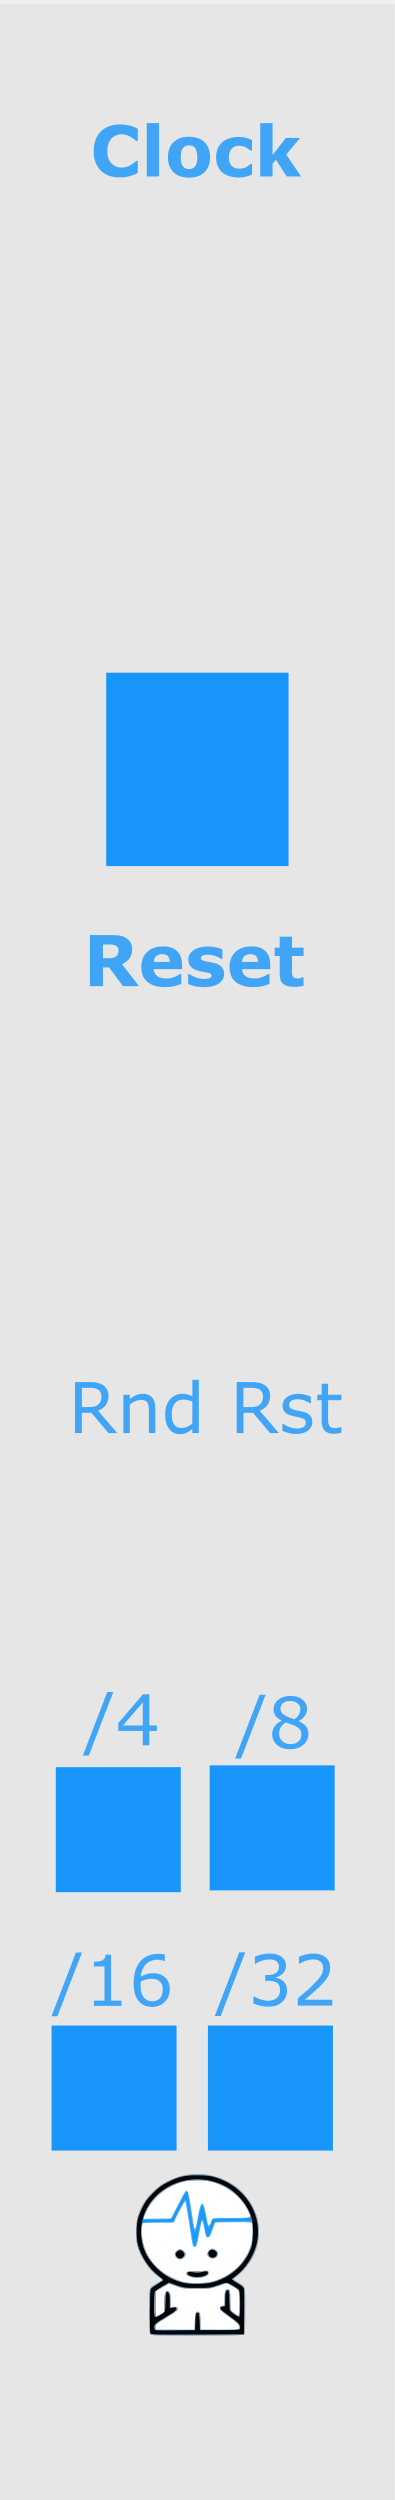
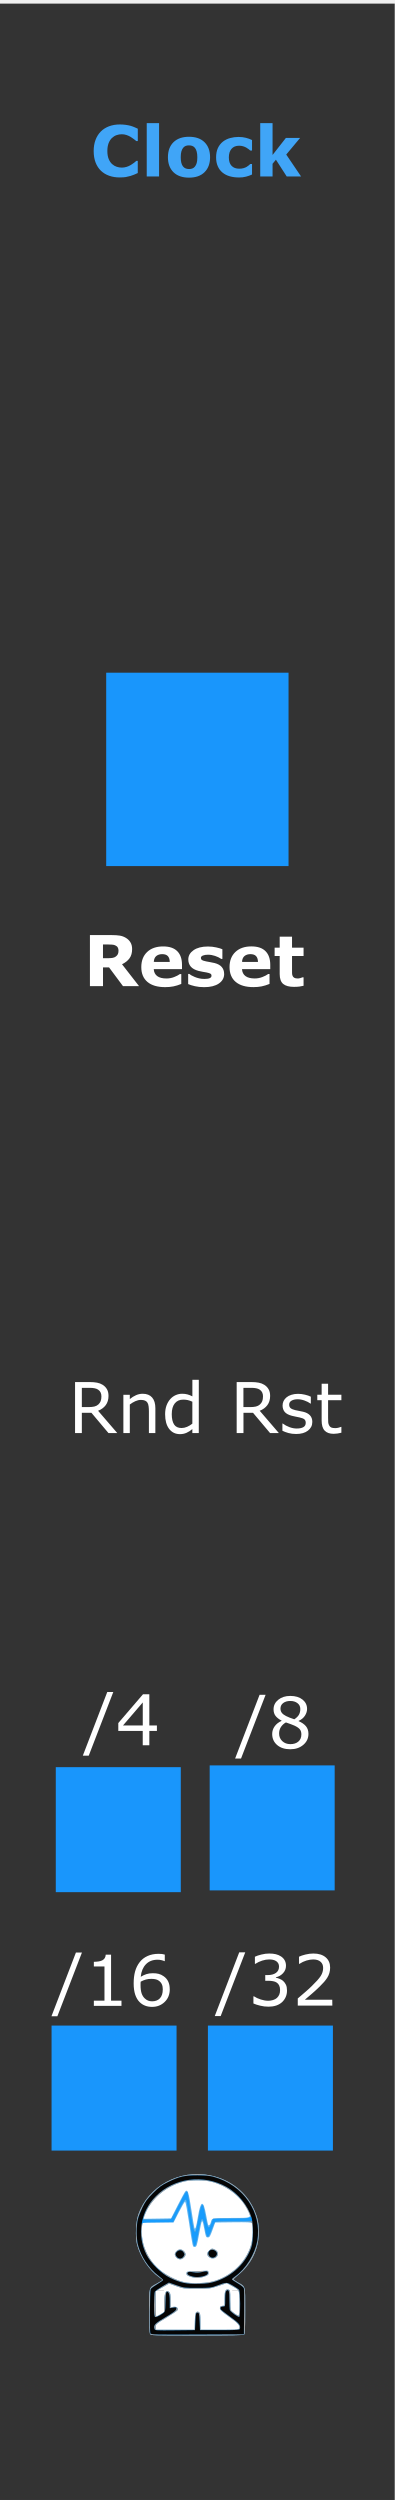
<svg xmlns="http://www.w3.org/2000/svg" width="60" height="380" viewBox="0 0 15.875 100.542" version="1.1" id="svg12553">
  <defs id="defs12547" />
  <g id="layer1" transform="translate(-26.5435,-161.3065)">
-     <path id="path33453" d="m 26.543,161.452 h 15.875 v 100.396 H 26.543 Z m 0,0" style="fill:#e6e6e6;fill-opacity:1;fill-rule:nonzero;stroke:none;stroke-width:0.118" />
+     <path id="path33453" d="m 26.543,161.452 h 15.875 v 100.396 H 26.543 Z m 0,0" style="fill:#333333;fill-opacity:1;fill-rule:nonzero;stroke:none;stroke-width:0.118" />
    <rect y="242.804" x="28.652" height="4.957" width="4.957" id="rect909-9" style="fill:#1996fc;fill-opacity:1;stroke:#1996fc;stroke-width:0.07;stroke-miterlimit:4;stroke-dasharray:none;stroke-opacity:1" />
    <rect y="232.411" x="28.822" height="4.957" width="4.957" id="rect909-9-0" style="fill:#1996fc;fill-opacity:1;stroke:#1996fc;stroke-width:0.07;stroke-miterlimit:4;stroke-dasharray:none;stroke-opacity:1" />
    <rect y="232.34" x="35.011" height="4.957" width="4.957" id="rect909-9-0-3" style="fill:#1996fc;fill-opacity:1;stroke:#1996fc;stroke-width:0.07;stroke-miterlimit:4;stroke-dasharray:none;stroke-opacity:1" />
    <rect y="242.804" x="34.94" height="4.957" width="4.957" id="rect909-9-7" style="fill:#1996fc;fill-opacity:1;stroke:#1996fc;stroke-width:0.07;stroke-miterlimit:4;stroke-dasharray:none;stroke-opacity:1" />
    <rect y="188.413" x="30.867" height="7.672" width="7.228" id="rect909" style="fill:#1996fc;fill-opacity:1;stroke:#1996fc;stroke-width:0.105;stroke-miterlimit:4;stroke-dasharray:none;stroke-opacity:1" />
    <g transform="matrix(0.3775778,0,0,0.3775778,21.98829,156.3656)" id="layer1-8">
      <rect y="256.127" x="29.52" height="1.654" width="7.276" id="rect823" style="fill:#ffffff;fill-opacity:1;stroke:none;stroke-width:0.711;stroke-miterlimit:4;stroke-dasharray:none;stroke-opacity:1" />
      <rect y="256.573" x="28.644" height="0.512" width="9.08" id="rect821" style="fill:#ffffff;fill-opacity:1;stroke:none;stroke-width:0.177;stroke-miterlimit:4;stroke-dasharray:none;stroke-opacity:1" />
      <ellipse ry="5.87" rx="6.197" cy="250.787" cx="33.068" id="path817" style="fill:#ffffff;fill-opacity:1;stroke:none;stroke-width:0.295;stroke-miterlimit:4;stroke-dasharray:none;stroke-opacity:1" />
      <rect y="257.086" x="28.265" height="4.303" width="9.542" id="rect819" style="fill:#ffffff;fill-opacity:1;stroke:none;stroke-width:0.237;stroke-miterlimit:4;stroke-dasharray:none;stroke-opacity:1" />
      <path style="fill:#54b6fc;stroke-width:0.434" d="m 28.04,261.678 c -0.056,-0.105 -0.091,-1.053 -0.091,-2.469 0,-2.628 -0.065,-2.41 0.869,-2.923 0.298,-0.164 0.542,-0.323 0.542,-0.354 0,-0.031 -0.162,-0.168 -0.361,-0.306 -1.028,-0.712 -2.014,-2.178 -2.339,-3.476 -0.201,-0.804 -0.134,-2.391 0.135,-3.177 1.033,-3.025 4.386,-4.855 7.662,-4.182 2.136,0.439 3.833,1.772 4.691,3.685 0.362,0.807 0.484,1.414 0.482,2.393 -0.004,1.763 -0.804,3.401 -2.222,4.55 -0.255,0.206 -0.463,0.406 -0.463,0.444 0,0.038 0.189,0.176 0.419,0.308 0.881,0.502 0.816,0.261 0.816,3.029 0,1.777 -0.029,2.465 -0.106,2.542 -0.08,0.08 -1.316,0.106 -5.024,0.106 -4.772,0 -4.921,-0.006 -5.009,-0.171 z m 4.778,-1.341 c 0.02,-0.721 0.054,-0.913 0.172,-0.987 0.106,-0.067 0.185,-0.06 0.287,0.024 0.11,0.091 0.14,0.3 0.14,0.987 v 0.871 h 2.031 c 1.726,0 2.039,-0.019 2.082,-0.132 0.119,-0.309 -0.084,-0.549 -1.049,-1.236 -0.807,-0.575 -0.992,-0.748 -0.992,-0.926 0,-0.173 0.051,-0.224 0.243,-0.246 l 0.243,-0.028 v -0.727 c 0,-0.823 0.113,-1.085 0.426,-0.986 0.182,0.058 0.192,0.111 0.193,1.091 6.9e-4,0.567 0.031,1.072 0.066,1.123 0.107,0.154 0.691,0.569 0.801,0.569 0.073,0 0.102,-0.378 0.102,-1.309 0,-1.485 0.045,-1.383 -0.823,-1.868 l -0.514,-0.287 -0.896,0.299 c -0.87,0.29 -0.938,0.299 -2.308,0.299 -1.356,-2.1e-4 -1.442,-0.011 -2.178,-0.274 l -0.766,-0.274 -0.711,0.401 -0.711,0.401 v 1.351 c 0,0.743 0.023,1.351 0.05,1.351 0.028,0 0.226,-0.103 0.441,-0.229 l 0.391,-0.229 0.001,-0.896 c 0.002,-1.148 0.206,-1.601 0.562,-1.246 0.109,0.108 0.143,0.319 0.143,0.88 v 0.738 l 0.291,-0.047 c 0.315,-0.051 0.543,0.116 0.459,0.335 -0.026,0.068 -0.562,0.432 -1.192,0.81 -1.114,0.668 -1.145,0.695 -1.145,0.991 v 0.304 h 2.069 2.069 z m 2.265,-4.357 c 1.82,-0.609 3.301,-2.14 3.754,-3.881 0.142,-0.544 0.182,-2.033 0.061,-2.224 -0.055,-0.086 -0.514,-0.106 -1.993,-0.088 l -1.922,0.024 -0.286,0.794 c -0.25,0.695 -0.312,0.794 -0.495,0.794 -0.194,0 -0.22,-0.059 -0.362,-0.827 -0.233,-1.261 -0.264,-1.241 -0.55,0.35 -0.251,1.396 -0.283,1.491 -0.499,1.491 -0.209,0 -0.198,0.045 -0.591,-2.595 -0.18,-1.209 -0.367,-2.211 -0.415,-2.227 -0.049,-0.016 -0.346,0.477 -0.661,1.095 l -0.573,1.124 -1.65,0.024 -1.65,0.024 -0.06,0.318 c -0.101,0.538 0.021,1.633 0.256,2.31 0.481,1.383 1.462,2.473 2.839,3.154 1.07,0.529 1.688,0.657 2.999,0.618 0.871,-0.027 1.19,-0.075 1.799,-0.279 z m -2.582,-0.346 c -0.501,-0.142 -0.612,-0.231 -0.569,-0.456 0.028,-0.144 0.13,-0.166 0.868,-0.179 0.46,-0.008 0.975,-0.028 1.145,-0.044 0.276,-0.024 0.311,-0.006 0.335,0.202 0.023,0.197 -0.025,0.252 -0.329,0.374 -0.523,0.209 -0.966,0.241 -1.451,0.103 z m -1.642,-2.075 c -0.097,-0.097 -0.176,-0.256 -0.176,-0.353 0,-0.245 0.308,-0.529 0.573,-0.529 0.265,0 0.573,0.285 0.573,0.529 0,0.245 -0.308,0.529 -0.573,0.529 -0.121,0 -0.3,-0.079 -0.397,-0.176 z m 3.44,-0.088 c -0.233,-0.233 -0.223,-0.403 0.04,-0.665 0.244,-0.243 0.33,-0.26 0.605,-0.115 0.242,0.127 0.322,0.246 0.324,0.48 0.003,0.434 -0.637,0.632 -0.969,0.3 z m -1.151,-4.277 c 0.297,-1.786 0.576,-1.832 0.875,-0.145 0.098,0.551 0.197,1.021 0.221,1.045 0.083,0.083 0.212,-0.061 0.273,-0.303 0.117,-0.466 0.107,-0.464 2.177,-0.464 2.189,0 2.147,0.016 1.846,-0.665 -0.655,-1.482 -2.161,-2.712 -3.888,-3.177 -0.774,-0.209 -2.315,-0.214 -3.087,-0.011 -1.863,0.489 -3.434,1.84 -4.062,3.493 l -0.172,0.453 1.478,-0.024 1.478,-0.024 0.706,-1.385 c 0.388,-0.762 0.755,-1.435 0.816,-1.496 0.245,-0.245 0.364,0.125 0.643,1.997 0.152,1.018 0.297,1.885 0.322,1.926 0.103,0.166 0.193,-0.126 0.374,-1.219 z" id="path4012-0" />
      <path style="fill:#a0a0a0;stroke-width:0.434" d="m 28.04,261.678 c -0.056,-0.105 -0.091,-1.053 -0.091,-2.469 0,-2.628 -0.065,-2.41 0.869,-2.923 0.298,-0.164 0.542,-0.323 0.542,-0.354 0,-0.031 -0.162,-0.168 -0.361,-0.306 -1.028,-0.712 -2.014,-2.178 -2.339,-3.476 -0.201,-0.804 -0.134,-2.391 0.135,-3.177 1.033,-3.025 4.386,-4.855 7.662,-4.182 2.136,0.439 3.833,1.772 4.691,3.685 0.362,0.807 0.484,1.414 0.482,2.393 -0.004,1.763 -0.804,3.401 -2.222,4.55 -0.255,0.206 -0.463,0.406 -0.463,0.444 0,0.038 0.189,0.176 0.419,0.308 0.881,0.502 0.816,0.261 0.816,3.029 0,1.777 -0.029,2.465 -0.106,2.542 -0.08,0.08 -1.316,0.106 -5.024,0.106 -4.772,0 -4.921,-0.006 -5.009,-0.171 z m 4.778,-1.341 c 0.02,-0.721 0.054,-0.913 0.172,-0.987 0.106,-0.067 0.185,-0.06 0.287,0.024 0.11,0.091 0.14,0.3 0.14,0.987 v 0.871 h 2.031 c 1.726,0 2.039,-0.019 2.082,-0.132 0.119,-0.309 -0.084,-0.549 -1.049,-1.236 -0.807,-0.575 -0.992,-0.748 -0.992,-0.926 0,-0.173 0.051,-0.224 0.243,-0.246 l 0.243,-0.028 v -0.727 c 0,-0.823 0.113,-1.085 0.426,-0.986 0.182,0.058 0.192,0.111 0.193,1.091 6.9e-4,0.567 0.031,1.072 0.066,1.123 0.107,0.154 0.691,0.569 0.801,0.569 0.073,0 0.102,-0.378 0.102,-1.309 0,-1.485 0.045,-1.383 -0.823,-1.868 l -0.514,-0.287 -0.896,0.299 c -0.87,0.29 -0.938,0.299 -2.308,0.299 -1.356,-2.1e-4 -1.442,-0.011 -2.178,-0.274 l -0.766,-0.274 -0.711,0.401 -0.711,0.401 v 1.351 c 0,0.743 0.023,1.351 0.05,1.351 0.028,0 0.226,-0.103 0.441,-0.229 l 0.391,-0.229 0.001,-0.896 c 0.002,-1.148 0.206,-1.601 0.562,-1.246 0.109,0.108 0.143,0.319 0.143,0.88 v 0.738 l 0.291,-0.047 c 0.315,-0.051 0.543,0.116 0.459,0.335 -0.026,0.068 -0.562,0.432 -1.192,0.81 -1.114,0.668 -1.145,0.695 -1.145,0.991 v 0.304 h 2.069 2.069 z m 2.265,-4.357 c 1.404,-0.47 2.641,-1.501 3.294,-2.744 0.429,-0.817 0.595,-1.49 0.594,-2.407 -0.002,-1.268 0.206,-1.15 -2.032,-1.15 -1.443,0 -1.943,0.028 -1.996,0.11 -0.039,0.061 -0.191,0.427 -0.338,0.815 -0.382,1.01 -0.497,0.979 -0.708,-0.195 -0.249,-1.385 -0.37,-1.312 -0.675,0.409 -0.236,1.333 -0.338,1.629 -0.503,1.458 -0.044,-0.046 -0.224,-1.076 -0.399,-2.289 -0.378,-2.616 -0.375,-2.602 -0.516,-2.602 -0.061,0 -0.377,0.536 -0.703,1.191 l -0.593,1.191 h -1.627 -1.627 l -0.061,0.409 c -0.234,1.56 0.483,3.428 1.762,4.586 0.633,0.573 1.869,1.215 2.698,1.401 0.934,0.209 2.512,0.125 3.431,-0.182 z m -2.582,-0.346 c -0.501,-0.142 -0.612,-0.231 -0.569,-0.456 0.028,-0.144 0.13,-0.166 0.868,-0.179 0.46,-0.008 0.975,-0.028 1.145,-0.044 0.276,-0.024 0.311,-0.006 0.335,0.202 0.023,0.197 -0.025,0.252 -0.329,0.374 -0.523,0.209 -0.966,0.241 -1.451,0.103 z m -1.642,-2.075 c -0.097,-0.097 -0.176,-0.256 -0.176,-0.353 0,-0.245 0.308,-0.529 0.573,-0.529 0.265,0 0.573,0.285 0.573,0.529 0,0.245 -0.308,0.529 -0.573,0.529 -0.121,0 -0.3,-0.079 -0.397,-0.176 z m 3.44,-0.088 c -0.233,-0.233 -0.223,-0.403 0.04,-0.665 0.244,-0.243 0.33,-0.26 0.605,-0.115 0.242,0.127 0.322,0.246 0.324,0.48 0.003,0.434 -0.637,0.632 -0.969,0.3 z m -1.098,-4.102 c 0.212,-1.21 0.334,-1.553 0.495,-1.384 0.033,0.034 0.152,0.578 0.265,1.209 0.233,1.298 0.344,1.421 0.618,0.684 l 0.173,-0.463 h 1.973 c 1.085,0 1.992,-0.032 2.016,-0.07 0.08,-0.13 -0.357,-1.059 -0.774,-1.642 -0.728,-1.02 -1.982,-1.859 -3.316,-2.219 -0.774,-0.209 -2.315,-0.214 -3.087,-0.011 -1.085,0.285 -1.999,0.809 -2.786,1.596 -0.677,0.678 -1.199,1.509 -1.403,2.235 l -0.056,0.199 1.439,-9.8e-4 c 0.791,-6.2e-4 1.484,-0.031 1.539,-0.066 0.055,-0.035 0.422,-0.71 0.816,-1.498 0.672,-1.345 0.811,-1.547 0.929,-1.356 0.026,0.043 0.17,0.925 0.319,1.962 0.278,1.931 0.382,2.372 0.527,2.228 0.045,-0.045 0.185,-0.675 0.312,-1.402 z" id="path4010-4" />
      <path style="fill:#179cfd;stroke-width:0.434" d="m 28.084,261.621 c -0.093,-0.243 -0.061,-4.534 0.036,-4.715 0.049,-0.092 0.367,-0.329 0.706,-0.527 0.339,-0.198 0.616,-0.396 0.616,-0.441 0,-0.045 -0.225,-0.251 -0.501,-0.459 -1.007,-0.76 -1.863,-2.054 -2.183,-3.301 -0.176,-0.689 -0.179,-2.04 -0.005,-2.725 0.073,-0.289 0.298,-0.863 0.5,-1.275 0.293,-0.599 0.519,-0.902 1.124,-1.507 0.628,-0.628 0.899,-0.827 1.594,-1.168 1.207,-0.593 1.759,-0.719 3.131,-0.714 0.807,0.002 1.312,0.05 1.705,0.157 3.201,0.88 5.195,3.814 4.654,6.848 -0.248,1.393 -1.242,2.983 -2.337,3.742 -0.199,0.138 -0.361,0.283 -0.361,0.323 0,0.04 0.277,0.234 0.617,0.432 0.393,0.23 0.634,0.431 0.664,0.555 0.026,0.107 0.036,1.247 0.023,2.532 l -0.025,2.337 -4.951,0.022 c -4.458,0.021 -4.956,0.008 -5.005,-0.117 z m 4.797,-1.272 c 0.041,-0.853 0.058,-0.926 0.22,-0.926 0.162,0 0.18,0.073 0.22,0.926 l 0.044,0.926 h 2.115 c 1.979,0 2.117,-0.011 2.146,-0.161 0.074,-0.385 -0.088,-0.582 -1.039,-1.263 -0.532,-0.381 -0.989,-0.746 -1.015,-0.811 -0.071,-0.177 0.026,-0.279 0.267,-0.279 0.212,0 0.215,-0.011 0.215,-0.783 0,-0.578 0.034,-0.811 0.128,-0.89 0.248,-0.205 0.313,-0.006 0.313,0.965 0,0.527 0.024,1.02 0.053,1.096 0.076,0.197 0.896,0.781 1.003,0.715 0.137,-0.085 0.118,-2.71 -0.02,-2.883 -0.061,-0.076 -0.366,-0.285 -0.679,-0.465 -0.638,-0.367 -0.665,-0.367 -1.68,0.011 -0.62,0.23 -0.749,0.246 -2.073,0.248 -1.368,0.002 -1.436,-0.006 -2.23,-0.283 l -0.819,-0.286 -0.707,0.411 c -0.389,0.226 -0.745,0.481 -0.791,0.567 -0.046,0.086 -0.083,0.715 -0.083,1.399 0,0.998 0.025,1.253 0.126,1.292 0.157,0.06 0.906,-0.369 1.022,-0.587 0.047,-0.088 0.086,-0.578 0.086,-1.088 0,-0.958 0.09,-1.207 0.322,-0.89 0.077,0.105 0.119,0.42 0.119,0.896 v 0.734 l 0.361,-0.058 c 0.341,-0.055 0.359,-0.047 0.331,0.15 -0.023,0.161 -0.281,0.355 -1.149,0.866 -1.146,0.674 -1.302,0.842 -1.171,1.254 0.052,0.163 0.145,0.169 2.186,0.147 l 2.132,-0.024 z m 2.161,-4.262 c 1.77,-0.58 3.168,-1.903 3.761,-3.559 0.192,-0.537 0.328,-2.182 0.217,-2.624 l -0.057,-0.226 h -1.977 c -1.485,0 -1.995,0.027 -2.049,0.11 -0.039,0.06 -0.191,0.427 -0.338,0.815 -0.382,1.01 -0.497,0.979 -0.708,-0.195 -0.249,-1.385 -0.37,-1.312 -0.675,0.409 -0.236,1.333 -0.338,1.629 -0.503,1.458 -0.044,-0.046 -0.224,-1.076 -0.399,-2.289 -0.378,-2.616 -0.375,-2.602 -0.516,-2.602 -0.061,0 -0.377,0.536 -0.703,1.191 l -0.593,1.191 h -1.629 c -1.902,0 -1.811,-0.05 -1.811,0.994 0,0.804 0.255,1.837 0.633,2.561 0.424,0.814 1.61,1.96 2.461,2.378 1.097,0.54 1.794,0.687 3.08,0.65 0.893,-0.024 1.237,-0.075 1.808,-0.262 z m -2.425,-0.514 c -0.479,-0.107 -0.704,-0.288 -0.55,-0.441 0.076,-0.077 0.232,-0.081 0.586,-0.016 0.357,0.065 0.6,0.057 0.936,-0.029 0.482,-0.123 0.615,-0.099 0.615,0.114 0,0.289 -0.958,0.514 -1.587,0.373 z m -1.706,-2.087 c -0.19,-0.21 -0.185,-0.394 0.015,-0.575 0.233,-0.211 0.518,-0.18 0.685,0.074 0.134,0.204 0.134,0.237 0,0.441 -0.172,0.262 -0.492,0.289 -0.7,0.059 z m 3.422,-0.141 c -0.271,-0.414 0.199,-0.82 0.626,-0.54 0.247,0.162 0.279,0.415 0.078,0.616 -0.208,0.208 -0.541,0.172 -0.703,-0.076 z m -1.138,-3.976 c 0.212,-1.21 0.334,-1.553 0.495,-1.384 0.033,0.034 0.152,0.578 0.265,1.209 0.233,1.298 0.344,1.421 0.618,0.685 l 0.172,-0.461 2.001,-0.024 c 2.353,-0.028 2.281,0.016 1.724,-1.058 -0.43,-0.828 -1.435,-1.853 -2.28,-2.322 -3.036,-1.688 -6.967,-0.617 -8.491,2.311 -0.206,0.395 -0.374,0.822 -0.374,0.948 v 0.229 l 1.433,-9.7e-4 c 0.788,-6e-4 1.478,-0.031 1.533,-0.066 0.055,-0.035 0.422,-0.71 0.816,-1.498 0.672,-1.344 0.811,-1.547 0.929,-1.356 0.026,0.043 0.17,0.925 0.319,1.962 0.278,1.931 0.382,2.372 0.527,2.228 0.045,-0.045 0.185,-0.675 0.312,-1.402 z" id="path4008-5" />
      <path style="fill:#050505;fill-opacity:1;stroke-width:0.434" d="m 28.084,261.621 c -0.093,-0.243 -0.061,-4.534 0.036,-4.715 0.049,-0.092 0.367,-0.329 0.706,-0.527 0.339,-0.198 0.616,-0.396 0.616,-0.441 0,-0.045 -0.225,-0.251 -0.501,-0.459 -1.007,-0.76 -1.863,-2.054 -2.183,-3.301 -0.176,-0.689 -0.179,-2.04 -0.005,-2.725 0.073,-0.289 0.298,-0.863 0.5,-1.275 0.293,-0.599 0.519,-0.902 1.124,-1.507 0.628,-0.628 0.899,-0.827 1.594,-1.168 1.207,-0.593 1.759,-0.719 3.131,-0.714 0.807,0.002 1.312,0.05 1.705,0.157 3.201,0.88 5.195,3.814 4.654,6.848 -0.248,1.393 -1.242,2.983 -2.337,3.742 -0.199,0.138 -0.361,0.283 -0.361,0.323 0,0.04 0.277,0.234 0.617,0.432 0.393,0.23 0.634,0.431 0.664,0.555 0.026,0.107 0.036,1.247 0.023,2.532 l -0.025,2.337 -4.951,0.022 c -4.458,0.021 -4.956,0.008 -5.005,-0.117 z m 4.797,-1.272 c 0.041,-0.853 0.058,-0.926 0.22,-0.926 0.162,0 0.18,0.073 0.22,0.926 l 0.044,0.926 h 2.115 c 1.979,0 2.117,-0.011 2.146,-0.161 0.074,-0.385 -0.088,-0.582 -1.039,-1.263 -0.532,-0.381 -0.989,-0.746 -1.015,-0.811 -0.071,-0.177 0.026,-0.279 0.267,-0.279 0.212,0 0.215,-0.011 0.215,-0.783 0,-0.578 0.034,-0.811 0.128,-0.89 0.248,-0.205 0.313,-0.006 0.313,0.965 0,0.527 0.024,1.02 0.053,1.096 0.076,0.197 0.896,0.781 1.003,0.715 0.137,-0.085 0.118,-2.71 -0.02,-2.883 -0.061,-0.076 -0.366,-0.285 -0.679,-0.465 -0.638,-0.367 -0.665,-0.367 -1.68,0.011 -0.62,0.23 -0.749,0.246 -2.073,0.248 -1.368,0.002 -1.436,-0.006 -2.23,-0.283 l -0.819,-0.286 -0.707,0.411 c -0.389,0.226 -0.745,0.481 -0.791,0.567 -0.046,0.086 -0.083,0.715 -0.083,1.399 0,0.998 0.025,1.253 0.126,1.292 0.157,0.06 0.906,-0.369 1.022,-0.587 0.047,-0.088 0.086,-0.578 0.086,-1.088 0,-0.958 0.09,-1.207 0.322,-0.89 0.077,0.105 0.119,0.42 0.119,0.896 v 0.734 l 0.361,-0.058 c 0.341,-0.055 0.359,-0.047 0.331,0.15 -0.023,0.161 -0.281,0.355 -1.149,0.866 -1.146,0.674 -1.302,0.842 -1.171,1.254 0.052,0.163 0.145,0.169 2.186,0.147 l 2.132,-0.024 z m 2.161,-4.262 c 1.798,-0.589 3.232,-1.974 3.805,-3.675 0.213,-0.633 0.222,-2.367 0.016,-3.1 -0.357,-1.268 -1.453,-2.621 -2.673,-3.299 -2.478,-1.377 -5.597,-0.959 -7.542,1.011 -1.634,1.655 -2.028,4.114 -0.994,6.203 0.444,0.898 1.577,2.017 2.501,2.471 1.097,0.54 1.794,0.687 3.08,0.65 0.893,-0.024 1.237,-0.076 1.808,-0.262 z m -2.425,-0.514 c -0.479,-0.107 -0.704,-0.288 -0.55,-0.441 0.076,-0.077 0.232,-0.081 0.586,-0.016 0.357,0.065 0.6,0.057 0.936,-0.029 0.482,-0.123 0.615,-0.099 0.615,0.114 0,0.289 -0.958,0.514 -1.587,0.373 z m -1.706,-2.087 c -0.19,-0.21 -0.185,-0.394 0.015,-0.575 0.233,-0.211 0.518,-0.18 0.685,0.074 0.134,0.204 0.134,0.237 0,0.441 -0.172,0.262 -0.492,0.289 -0.7,0.059 z m 3.422,-0.141 c -0.271,-0.414 0.199,-0.82 0.626,-0.54 0.247,0.162 0.279,0.415 0.078,0.616 -0.208,0.208 -0.541,0.172 -0.703,-0.076 z" id="path4006-7" />
    </g>
    <path style="font-weight:bold;font-size:2.822px;-inkscape-font-specification:'sans-serif Bold';fill:#40a5f7;stroke-width:0.265" d="m 31.358,168.443 q -0.229,0 -0.423,-0.068 -0.193,-0.068 -0.332,-0.201 -0.139,-0.134 -0.216,-0.333 -0.076,-0.2 -0.076,-0.462 0,-0.244 0.073,-0.442 0.073,-0.198 0.212,-0.34 0.134,-0.136 0.331,-0.211 0.198,-0.074 0.433,-0.074 0.13,0 0.233,0.015 0.105,0.014 0.193,0.037 0.092,0.026 0.167,0.059 0.076,0.032 0.132,0.059 v 0.497 h -0.061 q -0.039,-0.033 -0.098,-0.079 -0.058,-0.045 -0.132,-0.09 -0.076,-0.044 -0.164,-0.074 -0.088,-0.03 -0.189,-0.03 -0.112,0 -0.212,0.036 -0.101,0.035 -0.186,0.116 -0.081,0.079 -0.132,0.208 -0.05,0.13 -0.05,0.314 0,0.193 0.054,0.322 0.055,0.13 0.138,0.204 0.084,0.076 0.187,0.109 0.103,0.032 0.204,0.032 0.096,0 0.19,-0.029 0.095,-0.029 0.175,-0.079 0.068,-0.04 0.125,-0.085 0.058,-0.045 0.095,-0.079 h 0.055 v 0.491 q -0.077,0.035 -0.147,0.065 -0.07,0.03 -0.147,0.052 -0.101,0.029 -0.189,0.044 -0.088,0.015 -0.243,0.015 z m 1.583,-0.04 h -0.496 v -2.144 h 0.496 z m 2.051,-0.773 q 0,0.382 -0.223,0.602 -0.222,0.219 -0.624,0.219 -0.402,0 -0.626,-0.219 -0.222,-0.22 -0.222,-0.602 0,-0.384 0.223,-0.604 0.225,-0.219 0.624,-0.219 0.405,0 0.626,0.22 0.222,0.22 0.222,0.602 z m -0.61,0.376 q 0.048,-0.059 0.072,-0.142 0.025,-0.084 0.025,-0.232 0,-0.136 -0.025,-0.229 -0.025,-0.092 -0.069,-0.147 -0.044,-0.057 -0.106,-0.08 -0.062,-0.023 -0.134,-0.023 -0.072,0 -0.128,0.019 -0.055,0.019 -0.106,0.077 -0.045,0.054 -0.073,0.147 -0.026,0.094 -0.026,0.236 0,0.127 0.023,0.22 0.023,0.092 0.069,0.149 0.044,0.054 0.105,0.079 0.062,0.025 0.141,0.025 0.068,0 0.128,-0.022 0.062,-0.023 0.105,-0.077 z m 1.772,0.438 q -0.203,0 -0.371,-0.048 -0.167,-0.048 -0.291,-0.149 -0.123,-0.101 -0.19,-0.254 -0.068,-0.153 -0.068,-0.358 0,-0.216 0.072,-0.373 0.073,-0.157 0.203,-0.26 0.125,-0.098 0.289,-0.143 0.164,-0.045 0.34,-0.045 0.158,0 0.292,0.034 0.134,0.034 0.249,0.09 v 0.423 h -0.07 q -0.029,-0.025 -0.07,-0.058 -0.04,-0.033 -0.099,-0.065 -0.057,-0.03 -0.124,-0.05 -0.068,-0.021 -0.157,-0.021 -0.198,0 -0.306,0.127 -0.106,0.125 -0.106,0.342 0,0.223 0.109,0.339 0.11,0.116 0.311,0.116 0.094,0 0.168,-0.021 0.076,-0.022 0.125,-0.051 0.047,-0.028 0.083,-0.058 0.036,-0.03 0.066,-0.059 h 0.07 v 0.423 q -0.117,0.055 -0.245,0.087 -0.127,0.033 -0.281,0.033 z m 2.497,-0.041 h -0.577 l -0.434,-0.674 -0.135,0.164 v 0.51 h -0.496 v -2.144 h 0.496 v 1.28 l 0.535,-0.684 h 0.572 l -0.557,0.667 z" id="text1" aria-label="Clock" />
-     <path style="font-weight:bold;font-size:2.822px;-inkscape-font-specification:'sans-serif Bold';fill:#40a5f7;stroke-width:0.265" d="m 31.31,199.541 q 0,-0.077 -0.032,-0.132 -0.032,-0.055 -0.109,-0.087 -0.054,-0.022 -0.125,-0.026 -0.072,-0.006 -0.167,-0.006 h -0.192 v 0.553 h 0.163 q 0.127,0 0.212,-0.012 0.085,-0.012 0.143,-0.057 0.055,-0.043 0.08,-0.094 0.026,-0.052 0.026,-0.139 z m 0.825,1.424 h -0.646 l -0.559,-0.752 h -0.244 v 0.752 h -0.526 v -2.052 h 0.887 q 0.182,0 0.313,0.021 0.131,0.021 0.245,0.09 0.116,0.069 0.183,0.179 0.069,0.109 0.069,0.274 0,0.227 -0.106,0.371 -0.105,0.143 -0.3,0.238 z m 1.728,-0.682 h -1.136 q 0.011,0.182 0.138,0.278 0.128,0.097 0.376,0.097 0.157,0 0.305,-0.057 0.147,-0.057 0.233,-0.121 h 0.055 v 0.398 q -0.168,0.068 -0.317,0.098 -0.149,0.03 -0.329,0.03 -0.466,0 -0.714,-0.209 -0.248,-0.209 -0.248,-0.597 0,-0.383 0.234,-0.606 0.236,-0.225 0.645,-0.225 0.378,0 0.568,0.192 0.19,0.19 0.19,0.548 z M 33.371,199.992 q -0.004,-0.156 -0.077,-0.234 -0.073,-0.079 -0.227,-0.079 -0.143,0 -0.236,0.074 -0.092,0.074 -0.103,0.238 z m 2.188,0.482 q 0,0.24 -0.215,0.387 -0.215,0.146 -0.588,0.146 -0.207,0 -0.375,-0.039 -0.168,-0.039 -0.27,-0.085 v -0.408 h 0.045 q 0.037,0.026 0.085,0.058 0.05,0.03 0.139,0.066 0.077,0.032 0.175,0.055 0.098,0.022 0.209,0.022 0.146,0 0.216,-0.032 0.07,-0.033 0.07,-0.097 0,-0.057 -0.041,-0.081 -0.041,-0.026 -0.157,-0.05 -0.055,-0.012 -0.15,-0.026 -0.094,-0.015 -0.171,-0.036 -0.211,-0.055 -0.313,-0.171 -0.102,-0.117 -0.102,-0.291 0,-0.223 0.211,-0.371 0.212,-0.149 0.579,-0.149 0.174,0 0.332,0.036 0.16,0.034 0.249,0.074 v 0.391 h -0.043 q -0.11,-0.076 -0.252,-0.123 -0.141,-0.048 -0.285,-0.048 -0.12,0 -0.203,0.033 -0.081,0.033 -0.081,0.094 0,0.055 0.037,0.084 0.037,0.029 0.175,0.058 0.076,0.015 0.163,0.03 0.088,0.014 0.176,0.036 0.196,0.051 0.289,0.161 0.094,0.109 0.094,0.273 z m 1.853,-0.192 h -1.136 q 0.011,0.182 0.138,0.278 0.128,0.097 0.376,0.097 0.157,0 0.305,-0.057 0.147,-0.057 0.233,-0.121 h 0.055 v 0.398 q -0.168,0.068 -0.317,0.098 -0.149,0.03 -0.329,0.03 -0.466,0 -0.714,-0.209 -0.248,-0.209 -0.248,-0.597 0,-0.383 0.234,-0.606 0.236,-0.225 0.645,-0.225 0.378,0 0.568,0.192 0.19,0.19 0.19,0.548 z M 36.919,199.992 q -0.004,-0.156 -0.077,-0.234 -0.073,-0.079 -0.227,-0.079 -0.143,0 -0.236,0.074 -0.092,0.074 -0.103,0.238 z m 1.833,0.959 q -0.08,0.021 -0.169,0.032 -0.09,0.012 -0.219,0.012 -0.289,0 -0.431,-0.117 -0.141,-0.117 -0.141,-0.401 v -0.723 h -0.204 v -0.336 h 0.204 v -0.442 h 0.496 v 0.442 h 0.464 v 0.336 h -0.464 v 0.548 q 0,0.081 0.001,0.142 0.001,0.061 0.022,0.109 0.019,0.048 0.068,0.077 0.05,0.028 0.143,0.028 0.039,0 0.101,-0.017 0.063,-0.017 0.088,-0.03 h 0.041 z" id="text1-5" aria-label="Reset" />
-     <path style="font-size:2.822px;-inkscape-font-specification:'sans-serif Bold';fill:#40a5f7;stroke-width:0.265" d="m 31.26,218.94 h -0.354 l -0.686,-0.816 H 29.835 v 0.816 h -0.273 v -2.052 h 0.575 q 0.186,0 0.31,0.025 0.124,0.023 0.223,0.085 0.112,0.07 0.174,0.178 0.063,0.106 0.063,0.27 0,0.222 -0.112,0.372 -0.112,0.149 -0.307,0.225 z m -0.638,-1.475 q 0,-0.088 -0.032,-0.156 -0.03,-0.069 -0.102,-0.116 -0.059,-0.04 -0.141,-0.055 -0.081,-0.017 -0.192,-0.017 H 29.835 v 0.774 h 0.276 q 0.13,0 0.226,-0.022 0.096,-0.023 0.164,-0.085 0.062,-0.058 0.091,-0.132 0.03,-0.076 0.03,-0.192 z m 2.169,1.475 h -0.259 v -0.876 q 0,-0.106 -0.012,-0.198 -0.012,-0.094 -0.045,-0.146 -0.034,-0.058 -0.099,-0.085 -0.065,-0.029 -0.168,-0.029 -0.106,0 -0.222,0.052 -0.116,0.052 -0.222,0.134 v 1.149 h -0.259 v -1.539 h 0.259 v 0.171 q 0.121,-0.101 0.251,-0.157 0.13,-0.057 0.266,-0.057 0.249,0 0.38,0.15 0.131,0.15 0.131,0.433 z m 1.747,0 h -0.259 v -0.161 q -0.112,0.097 -0.233,0.15 -0.121,0.054 -0.263,0.054 -0.276,0 -0.438,-0.212 -0.161,-0.212 -0.161,-0.588 0,-0.196 0.055,-0.349 0.057,-0.153 0.152,-0.26 0.094,-0.105 0.218,-0.16 0.125,-0.055 0.259,-0.055 0.121,0 0.215,0.026 0.094,0.025 0.197,0.079 v -0.667 h 0.259 z m -0.259,-0.379 v -0.883 q -0.105,-0.047 -0.187,-0.065 -0.083,-0.018 -0.181,-0.018 -0.218,0 -0.339,0.152 -0.121,0.152 -0.121,0.43 0,0.274 0.094,0.418 0.094,0.142 0.3,0.142 0.11,0 0.223,-0.048 0.113,-0.05 0.211,-0.127 z m 3.48,0.379 h -0.354 l -0.686,-0.816 h -0.384 v 0.816 h -0.273 v -2.052 h 0.575 q 0.186,0 0.31,0.025 0.124,0.023 0.223,0.085 0.112,0.07 0.174,0.178 0.063,0.106 0.063,0.27 0,0.222 -0.112,0.372 -0.112,0.149 -0.307,0.225 z m -0.638,-1.475 q 0,-0.088 -0.032,-0.156 -0.03,-0.069 -0.102,-0.116 -0.059,-0.04 -0.141,-0.055 -0.081,-0.017 -0.192,-0.017 h -0.321 v 0.774 h 0.276 q 0.13,0 0.226,-0.022 0.096,-0.023 0.164,-0.085 0.062,-0.058 0.091,-0.132 0.03,-0.076 0.03,-0.192 z m 1.982,1.031 q 0,0.211 -0.175,0.346 -0.174,0.135 -0.475,0.135 -0.171,0 -0.314,-0.04 -0.142,-0.041 -0.238,-0.09 v -0.291 h 0.014 q 0.123,0.092 0.273,0.147 0.15,0.054 0.288,0.054 0.171,0 0.267,-0.055 0.096,-0.055 0.096,-0.174 0,-0.091 -0.052,-0.138 -0.052,-0.047 -0.201,-0.08 -0.055,-0.012 -0.145,-0.029 -0.088,-0.017 -0.161,-0.036 -0.203,-0.054 -0.288,-0.157 -0.084,-0.105 -0.084,-0.256 0,-0.095 0.039,-0.179 0.04,-0.084 0.12,-0.15 0.077,-0.065 0.196,-0.102 0.12,-0.039 0.267,-0.039 0.138,0 0.278,0.034 0.142,0.033 0.236,0.081 v 0.277 h -0.014 q -0.099,-0.073 -0.241,-0.123 -0.142,-0.051 -0.278,-0.051 -0.142,0 -0.24,0.055 -0.098,0.054 -0.098,0.161 0,0.095 0.059,0.143 0.058,0.048 0.187,0.079 0.072,0.017 0.16,0.033 0.09,0.017 0.149,0.03 0.181,0.041 0.278,0.142 0.098,0.102 0.098,0.27 z m 1.17,0.43 q -0.073,0.019 -0.16,0.032 -0.085,0.012 -0.153,0.012 -0.236,0 -0.358,-0.127 -0.123,-0.127 -0.123,-0.407 v -0.819 h -0.175 v -0.218 h 0.175 v -0.442 h 0.259 v 0.442 h 0.535 v 0.218 h -0.535 v 0.701 q 0,0.121 0.005,0.19 0.005,0.068 0.039,0.127 0.03,0.055 0.083,0.081 0.054,0.025 0.163,0.025 0.063,0 0.132,-0.018 0.069,-0.019 0.099,-0.032 h 0.014 z" id="text1-5-1" aria-label="Rnd Rst" />
-     <path style="font-size:2.822px;-inkscape-font-specification:'sans-serif Bold';fill:#40a5f7;stroke-width:0.265" d="m 31.1,229.352 -0.988,2.563 h -0.238 l 0.984,-2.563 z m 1.754,1.567 h -0.305 v 0.577 h -0.265 v -0.577 h -0.983 v -0.317 l 0.994,-1.158 h 0.254 v 1.254 h 0.305 z m -0.569,-0.22 v -0.926 l -0.795,0.926 z" id="text1-5-1-3" aria-label="/4" />
-     <path style="font-size:2.822px;-inkscape-font-specification:'sans-serif Bold';fill:#40a5f7;stroke-width:0.265" d="m 37.225,229.466 -0.988,2.563 h -0.238 l 0.984,-2.563 z m 1.723,1.572 q 0,0.266 -0.208,0.442 -0.207,0.176 -0.521,0.176 -0.333,0 -0.532,-0.172 -0.197,-0.172 -0.197,-0.441 0,-0.171 0.099,-0.309 0.099,-0.139 0.28,-0.22 v -0.008 q -0.165,-0.088 -0.245,-0.193 -0.079,-0.105 -0.079,-0.262 0,-0.232 0.19,-0.386 0.19,-0.154 0.484,-0.154 0.307,0 0.491,0.147 0.183,0.147 0.183,0.375 0,0.139 -0.087,0.274 -0.087,0.134 -0.255,0.209 v 0.008 q 0.193,0.083 0.295,0.204 0.102,0.121 0.102,0.309 z m -0.327,-1.002 q 0,-0.147 -0.114,-0.234 -0.113,-0.088 -0.289,-0.088 -0.174,0 -0.285,0.083 -0.11,0.083 -0.11,0.223 0,0.099 0.055,0.172 0.057,0.072 0.169,0.128 0.051,0.025 0.146,0.065 0.096,0.04 0.187,0.066 0.136,-0.091 0.189,-0.189 0.052,-0.098 0.052,-0.226 z m 0.043,1.028 q 0,-0.127 -0.057,-0.203 -0.055,-0.077 -0.218,-0.154 -0.065,-0.03 -0.142,-0.057 -0.077,-0.026 -0.205,-0.073 -0.124,0.068 -0.2,0.183 -0.074,0.116 -0.074,0.262 0,0.186 0.128,0.307 0.128,0.121 0.325,0.121 0.201,0 0.321,-0.103 0.121,-0.103 0.121,-0.284 z" id="text2" aria-label="/8" />
-     <path style="font-size:2.822px;-inkscape-font-specification:'sans-serif Bold';fill:#40a5f7;stroke-width:0.265" d="m 29.839,239.831 -0.988,2.563 h -0.238 l 0.984,-2.563 z m 1.59,2.144 h -1.111 v -0.209 h 0.427 v -1.375 h -0.427 v -0.187 q 0.087,0 0.186,-0.014 0.099,-0.015 0.15,-0.043 0.063,-0.034 0.099,-0.087 0.037,-0.054 0.043,-0.143 h 0.214 v 1.849 h 0.419 z m 1.942,-0.666 q 0,0.313 -0.207,0.511 -0.205,0.197 -0.504,0.197 -0.152,0 -0.276,-0.047 -0.124,-0.047 -0.219,-0.139 -0.119,-0.114 -0.183,-0.303 -0.063,-0.189 -0.063,-0.455 0,-0.273 0.058,-0.484 0.059,-0.211 0.187,-0.375 0.121,-0.156 0.313,-0.243 0.192,-0.088 0.446,-0.088 0.081,0 0.136,0.007 0.055,0.007 0.112,0.025 v 0.263 h -0.014 q -0.039,-0.021 -0.117,-0.039 -0.077,-0.019 -0.158,-0.019 -0.296,0 -0.473,0.186 -0.176,0.185 -0.205,0.5 0.116,-0.07 0.227,-0.106 0.113,-0.037 0.26,-0.037 0.131,0 0.23,0.025 0.101,0.023 0.205,0.097 0.121,0.084 0.182,0.212 0.062,0.128 0.062,0.311 z m -0.28,0.011 q 0,-0.128 -0.039,-0.212 -0.037,-0.084 -0.124,-0.146 -0.063,-0.044 -0.141,-0.058 -0.077,-0.014 -0.161,-0.014 -0.117,0 -0.218,0.028 -0.101,0.028 -0.207,0.085 -0.003,0.03 -0.004,0.059 -0.001,0.028 -0.001,0.07 0,0.218 0.044,0.345 0.045,0.125 0.124,0.198 0.063,0.061 0.136,0.09 0.074,0.028 0.161,0.028 0.2,0 0.314,-0.121 0.114,-0.123 0.114,-0.351 z" id="text2-1" aria-label="/16" />
-     <path style="font-size:2.822px;-inkscape-font-specification:'sans-serif Bold';fill:#40a5f7;stroke-width:0.265" d="m 36.407,239.822 -0.988,2.563 h -0.238 l 0.984,-2.563 z m 1.527,1.156 q 0.066,0.059 0.109,0.149 0.043,0.09 0.043,0.232 0,0.141 -0.051,0.258 -0.051,0.117 -0.143,0.204 -0.103,0.097 -0.244,0.143 -0.139,0.045 -0.306,0.045 -0.171,0 -0.336,-0.041 -0.165,-0.04 -0.271,-0.088 v -0.288 h 0.021 q 0.117,0.077 0.276,0.128 0.158,0.051 0.306,0.051 0.087,0 0.185,-0.029 0.098,-0.029 0.158,-0.085 0.063,-0.061 0.094,-0.134 0.032,-0.073 0.032,-0.185 0,-0.11 -0.036,-0.182 -0.034,-0.073 -0.096,-0.114 -0.062,-0.043 -0.15,-0.058 -0.088,-0.017 -0.19,-0.017 h -0.124 v -0.229 h 0.096 q 0.209,0 0.333,-0.087 0.125,-0.088 0.125,-0.256 0,-0.074 -0.032,-0.13 -0.032,-0.057 -0.088,-0.092 -0.059,-0.036 -0.127,-0.05 -0.068,-0.014 -0.153,-0.014 -0.131,0 -0.278,0.047 -0.147,0.047 -0.278,0.132 h -0.014 v -0.288 q 0.098,-0.048 0.26,-0.088 0.164,-0.041 0.317,-0.041 0.15,0 0.265,0.028 0.114,0.028 0.207,0.088 0.099,0.066 0.15,0.16 0.051,0.094 0.051,0.219 0,0.171 -0.121,0.299 -0.12,0.127 -0.284,0.16 v 0.019 q 0.066,0.011 0.152,0.047 0.085,0.034 0.145,0.087 z m 1.975,0.988 H 38.519 v -0.288 q 0.145,-0.124 0.289,-0.248 0.146,-0.124 0.271,-0.247 0.265,-0.256 0.362,-0.407 0.098,-0.152 0.098,-0.327 0,-0.16 -0.106,-0.249 -0.105,-0.091 -0.294,-0.091 -0.125,0 -0.271,0.044 -0.146,0.044 -0.285,0.135 h -0.014 v -0.289 q 0.098,-0.048 0.26,-0.088 0.164,-0.04 0.317,-0.04 0.316,0 0.495,0.153 0.179,0.152 0.179,0.412 0,0.117 -0.03,0.219 -0.029,0.101 -0.087,0.192 -0.054,0.085 -0.127,0.168 -0.072,0.083 -0.175,0.183 -0.147,0.145 -0.305,0.281 -0.157,0.135 -0.294,0.251 h 1.104 z" id="text2-1-3" aria-label="/32" />
+     <path style="font-weight:bold;font-size:2.822px;-inkscape-font-specification:'sans-serif Bold';fill:#ffffff;stroke-width:0.265;fill-opacity:1" d="m 31.31,199.541 q 0,-0.077 -0.032,-0.132 -0.032,-0.055 -0.109,-0.087 -0.054,-0.022 -0.125,-0.026 -0.072,-0.006 -0.167,-0.006 h -0.192 v 0.553 h 0.163 q 0.127,0 0.212,-0.012 0.085,-0.012 0.143,-0.057 0.055,-0.043 0.08,-0.094 0.026,-0.052 0.026,-0.139 z m 0.825,1.424 h -0.646 l -0.559,-0.752 h -0.244 v 0.752 h -0.526 v -2.052 h 0.887 q 0.182,0 0.313,0.021 0.131,0.021 0.245,0.09 0.116,0.069 0.183,0.179 0.069,0.109 0.069,0.274 0,0.227 -0.106,0.371 -0.105,0.143 -0.3,0.238 z m 1.728,-0.682 h -1.136 q 0.011,0.182 0.138,0.278 0.128,0.097 0.376,0.097 0.157,0 0.305,-0.057 0.147,-0.057 0.233,-0.121 h 0.055 v 0.398 q -0.168,0.068 -0.317,0.098 -0.149,0.03 -0.329,0.03 -0.466,0 -0.714,-0.209 -0.248,-0.209 -0.248,-0.597 0,-0.383 0.234,-0.606 0.236,-0.225 0.645,-0.225 0.378,0 0.568,0.192 0.19,0.19 0.19,0.548 z M 33.371,199.992 q -0.004,-0.156 -0.077,-0.234 -0.073,-0.079 -0.227,-0.079 -0.143,0 -0.236,0.074 -0.092,0.074 -0.103,0.238 z m 2.188,0.482 q 0,0.24 -0.215,0.387 -0.215,0.146 -0.588,0.146 -0.207,0 -0.375,-0.039 -0.168,-0.039 -0.27,-0.085 v -0.408 h 0.045 q 0.037,0.026 0.085,0.058 0.05,0.03 0.139,0.066 0.077,0.032 0.175,0.055 0.098,0.022 0.209,0.022 0.146,0 0.216,-0.032 0.07,-0.033 0.07,-0.097 0,-0.057 -0.041,-0.081 -0.041,-0.026 -0.157,-0.05 -0.055,-0.012 -0.15,-0.026 -0.094,-0.015 -0.171,-0.036 -0.211,-0.055 -0.313,-0.171 -0.102,-0.117 -0.102,-0.291 0,-0.223 0.211,-0.371 0.212,-0.149 0.579,-0.149 0.174,0 0.332,0.036 0.16,0.034 0.249,0.074 v 0.391 h -0.043 q -0.11,-0.076 -0.252,-0.123 -0.141,-0.048 -0.285,-0.048 -0.12,0 -0.203,0.033 -0.081,0.033 -0.081,0.094 0,0.055 0.037,0.084 0.037,0.029 0.175,0.058 0.076,0.015 0.163,0.03 0.088,0.014 0.176,0.036 0.196,0.051 0.289,0.161 0.094,0.109 0.094,0.273 z m 1.853,-0.192 h -1.136 q 0.011,0.182 0.138,0.278 0.128,0.097 0.376,0.097 0.157,0 0.305,-0.057 0.147,-0.057 0.233,-0.121 h 0.055 v 0.398 q -0.168,0.068 -0.317,0.098 -0.149,0.03 -0.329,0.03 -0.466,0 -0.714,-0.209 -0.248,-0.209 -0.248,-0.597 0,-0.383 0.234,-0.606 0.236,-0.225 0.645,-0.225 0.378,0 0.568,0.192 0.19,0.19 0.19,0.548 z M 36.919,199.992 q -0.004,-0.156 -0.077,-0.234 -0.073,-0.079 -0.227,-0.079 -0.143,0 -0.236,0.074 -0.092,0.074 -0.103,0.238 z m 1.833,0.959 q -0.08,0.021 -0.169,0.032 -0.09,0.012 -0.219,0.012 -0.289,0 -0.431,-0.117 -0.141,-0.117 -0.141,-0.401 v -0.723 h -0.204 v -0.336 h 0.204 v -0.442 h 0.496 v 0.442 h 0.464 v 0.336 h -0.464 v 0.548 q 0,0.081 0.001,0.142 0.001,0.061 0.022,0.109 0.019,0.048 0.068,0.077 0.05,0.028 0.143,0.028 0.039,0 0.101,-0.017 0.063,-0.017 0.088,-0.03 h 0.041 z" id="text1-5" aria-label="Reset" />
+     <path style="font-size:2.822px;-inkscape-font-specification:'sans-serif Bold';fill:#ffffff;stroke-width:0.265;fill-opacity:1" d="m 31.26,218.94 h -0.354 l -0.686,-0.816 H 29.835 v 0.816 h -0.273 v -2.052 h 0.575 q 0.186,0 0.31,0.025 0.124,0.023 0.223,0.085 0.112,0.07 0.174,0.178 0.063,0.106 0.063,0.27 0,0.222 -0.112,0.372 -0.112,0.149 -0.307,0.225 z m -0.638,-1.475 q 0,-0.088 -0.032,-0.156 -0.03,-0.069 -0.102,-0.116 -0.059,-0.04 -0.141,-0.055 -0.081,-0.017 -0.192,-0.017 H 29.835 v 0.774 h 0.276 q 0.13,0 0.226,-0.022 0.096,-0.023 0.164,-0.085 0.062,-0.058 0.091,-0.132 0.03,-0.076 0.03,-0.192 z m 2.169,1.475 h -0.259 v -0.876 q 0,-0.106 -0.012,-0.198 -0.012,-0.094 -0.045,-0.146 -0.034,-0.058 -0.099,-0.085 -0.065,-0.029 -0.168,-0.029 -0.106,0 -0.222,0.052 -0.116,0.052 -0.222,0.134 v 1.149 h -0.259 v -1.539 h 0.259 v 0.171 q 0.121,-0.101 0.251,-0.157 0.13,-0.057 0.266,-0.057 0.249,0 0.38,0.15 0.131,0.15 0.131,0.433 z m 1.747,0 h -0.259 v -0.161 q -0.112,0.097 -0.233,0.15 -0.121,0.054 -0.263,0.054 -0.276,0 -0.438,-0.212 -0.161,-0.212 -0.161,-0.588 0,-0.196 0.055,-0.349 0.057,-0.153 0.152,-0.26 0.094,-0.105 0.218,-0.16 0.125,-0.055 0.259,-0.055 0.121,0 0.215,0.026 0.094,0.025 0.197,0.079 v -0.667 h 0.259 z m -0.259,-0.379 v -0.883 q -0.105,-0.047 -0.187,-0.065 -0.083,-0.018 -0.181,-0.018 -0.218,0 -0.339,0.152 -0.121,0.152 -0.121,0.43 0,0.274 0.094,0.418 0.094,0.142 0.3,0.142 0.11,0 0.223,-0.048 0.113,-0.05 0.211,-0.127 z m 3.48,0.379 h -0.354 l -0.686,-0.816 h -0.384 v 0.816 h -0.273 v -2.052 h 0.575 q 0.186,0 0.31,0.025 0.124,0.023 0.223,0.085 0.112,0.07 0.174,0.178 0.063,0.106 0.063,0.27 0,0.222 -0.112,0.372 -0.112,0.149 -0.307,0.225 z m -0.638,-1.475 q 0,-0.088 -0.032,-0.156 -0.03,-0.069 -0.102,-0.116 -0.059,-0.04 -0.141,-0.055 -0.081,-0.017 -0.192,-0.017 h -0.321 v 0.774 h 0.276 q 0.13,0 0.226,-0.022 0.096,-0.023 0.164,-0.085 0.062,-0.058 0.091,-0.132 0.03,-0.076 0.03,-0.192 z m 1.982,1.031 q 0,0.211 -0.175,0.346 -0.174,0.135 -0.475,0.135 -0.171,0 -0.314,-0.04 -0.142,-0.041 -0.238,-0.09 v -0.291 h 0.014 q 0.123,0.092 0.273,0.147 0.15,0.054 0.288,0.054 0.171,0 0.267,-0.055 0.096,-0.055 0.096,-0.174 0,-0.091 -0.052,-0.138 -0.052,-0.047 -0.201,-0.08 -0.055,-0.012 -0.145,-0.029 -0.088,-0.017 -0.161,-0.036 -0.203,-0.054 -0.288,-0.157 -0.084,-0.105 -0.084,-0.256 0,-0.095 0.039,-0.179 0.04,-0.084 0.12,-0.15 0.077,-0.065 0.196,-0.102 0.12,-0.039 0.267,-0.039 0.138,0 0.278,0.034 0.142,0.033 0.236,0.081 v 0.277 h -0.014 q -0.099,-0.073 -0.241,-0.123 -0.142,-0.051 -0.278,-0.051 -0.142,0 -0.24,0.055 -0.098,0.054 -0.098,0.161 0,0.095 0.059,0.143 0.058,0.048 0.187,0.079 0.072,0.017 0.16,0.033 0.09,0.017 0.149,0.03 0.181,0.041 0.278,0.142 0.098,0.102 0.098,0.27 z m 1.17,0.43 q -0.073,0.019 -0.16,0.032 -0.085,0.012 -0.153,0.012 -0.236,0 -0.358,-0.127 -0.123,-0.127 -0.123,-0.407 v -0.819 h -0.175 v -0.218 h 0.175 v -0.442 h 0.259 v 0.442 h 0.535 v 0.218 h -0.535 v 0.701 q 0,0.121 0.005,0.19 0.005,0.068 0.039,0.127 0.03,0.055 0.083,0.081 0.054,0.025 0.163,0.025 0.063,0 0.132,-0.018 0.069,-0.019 0.099,-0.032 h 0.014 z" id="text1-5-1" aria-label="Rnd Rst" />
+     <path style="font-size:2.822px;-inkscape-font-specification:'sans-serif Bold';fill:#ffffff;stroke-width:0.265;fill-opacity:1" d="m 31.1,229.352 -0.988,2.563 h -0.238 l 0.984,-2.563 z m 1.754,1.567 h -0.305 v 0.577 h -0.265 v -0.577 h -0.983 v -0.317 l 0.994,-1.158 h 0.254 v 1.254 h 0.305 z m -0.569,-0.22 v -0.926 l -0.795,0.926 z" id="text1-5-1-3" aria-label="/4" />
+     <path style="font-size:2.822px;-inkscape-font-specification:'sans-serif Bold';fill:#ffffff;stroke-width:0.265;fill-opacity:1" d="m 37.225,229.466 -0.988,2.563 h -0.238 l 0.984,-2.563 z m 1.723,1.572 q 0,0.266 -0.208,0.442 -0.207,0.176 -0.521,0.176 -0.333,0 -0.532,-0.172 -0.197,-0.172 -0.197,-0.441 0,-0.171 0.099,-0.309 0.099,-0.139 0.28,-0.22 v -0.008 q -0.165,-0.088 -0.245,-0.193 -0.079,-0.105 -0.079,-0.262 0,-0.232 0.19,-0.386 0.19,-0.154 0.484,-0.154 0.307,0 0.491,0.147 0.183,0.147 0.183,0.375 0,0.139 -0.087,0.274 -0.087,0.134 -0.255,0.209 v 0.008 q 0.193,0.083 0.295,0.204 0.102,0.121 0.102,0.309 z m -0.327,-1.002 q 0,-0.147 -0.114,-0.234 -0.113,-0.088 -0.289,-0.088 -0.174,0 -0.285,0.083 -0.11,0.083 -0.11,0.223 0,0.099 0.055,0.172 0.057,0.072 0.169,0.128 0.051,0.025 0.146,0.065 0.096,0.04 0.187,0.066 0.136,-0.091 0.189,-0.189 0.052,-0.098 0.052,-0.226 z m 0.043,1.028 q 0,-0.127 -0.057,-0.203 -0.055,-0.077 -0.218,-0.154 -0.065,-0.03 -0.142,-0.057 -0.077,-0.026 -0.205,-0.073 -0.124,0.068 -0.2,0.183 -0.074,0.116 -0.074,0.262 0,0.186 0.128,0.307 0.128,0.121 0.325,0.121 0.201,0 0.321,-0.103 0.121,-0.103 0.121,-0.284 z" id="text2" aria-label="/8" />
+     <path style="font-size:2.822px;-inkscape-font-specification:'sans-serif Bold';fill:#ffffff;stroke-width:0.265;fill-opacity:1" d="m 29.839,239.831 -0.988,2.563 h -0.238 l 0.984,-2.563 z m 1.59,2.144 h -1.111 v -0.209 h 0.427 v -1.375 h -0.427 v -0.187 q 0.087,0 0.186,-0.014 0.099,-0.015 0.15,-0.043 0.063,-0.034 0.099,-0.087 0.037,-0.054 0.043,-0.143 h 0.214 v 1.849 h 0.419 z m 1.942,-0.666 q 0,0.313 -0.207,0.511 -0.205,0.197 -0.504,0.197 -0.152,0 -0.276,-0.047 -0.124,-0.047 -0.219,-0.139 -0.119,-0.114 -0.183,-0.303 -0.063,-0.189 -0.063,-0.455 0,-0.273 0.058,-0.484 0.059,-0.211 0.187,-0.375 0.121,-0.156 0.313,-0.243 0.192,-0.088 0.446,-0.088 0.081,0 0.136,0.007 0.055,0.007 0.112,0.025 v 0.263 h -0.014 q -0.039,-0.021 -0.117,-0.039 -0.077,-0.019 -0.158,-0.019 -0.296,0 -0.473,0.186 -0.176,0.185 -0.205,0.5 0.116,-0.07 0.227,-0.106 0.113,-0.037 0.26,-0.037 0.131,0 0.23,0.025 0.101,0.023 0.205,0.097 0.121,0.084 0.182,0.212 0.062,0.128 0.062,0.311 z m -0.28,0.011 q 0,-0.128 -0.039,-0.212 -0.037,-0.084 -0.124,-0.146 -0.063,-0.044 -0.141,-0.058 -0.077,-0.014 -0.161,-0.014 -0.117,0 -0.218,0.028 -0.101,0.028 -0.207,0.085 -0.003,0.03 -0.004,0.059 -0.001,0.028 -0.001,0.07 0,0.218 0.044,0.345 0.045,0.125 0.124,0.198 0.063,0.061 0.136,0.09 0.074,0.028 0.161,0.028 0.2,0 0.314,-0.121 0.114,-0.123 0.114,-0.351 z" id="text2-1" aria-label="/16" />
+     <path style="font-size:2.822px;-inkscape-font-specification:'sans-serif Bold';fill:#ffffff;stroke-width:0.265;fill-opacity:1" d="m 36.407,239.822 -0.988,2.563 h -0.238 l 0.984,-2.563 z m 1.527,1.156 q 0.066,0.059 0.109,0.149 0.043,0.09 0.043,0.232 0,0.141 -0.051,0.258 -0.051,0.117 -0.143,0.204 -0.103,0.097 -0.244,0.143 -0.139,0.045 -0.306,0.045 -0.171,0 -0.336,-0.041 -0.165,-0.04 -0.271,-0.088 v -0.288 h 0.021 q 0.117,0.077 0.276,0.128 0.158,0.051 0.306,0.051 0.087,0 0.185,-0.029 0.098,-0.029 0.158,-0.085 0.063,-0.061 0.094,-0.134 0.032,-0.073 0.032,-0.185 0,-0.11 -0.036,-0.182 -0.034,-0.073 -0.096,-0.114 -0.062,-0.043 -0.15,-0.058 -0.088,-0.017 -0.19,-0.017 h -0.124 v -0.229 h 0.096 q 0.209,0 0.333,-0.087 0.125,-0.088 0.125,-0.256 0,-0.074 -0.032,-0.13 -0.032,-0.057 -0.088,-0.092 -0.059,-0.036 -0.127,-0.05 -0.068,-0.014 -0.153,-0.014 -0.131,0 -0.278,0.047 -0.147,0.047 -0.278,0.132 h -0.014 v -0.288 q 0.098,-0.048 0.26,-0.088 0.164,-0.041 0.317,-0.041 0.15,0 0.265,0.028 0.114,0.028 0.207,0.088 0.099,0.066 0.15,0.16 0.051,0.094 0.051,0.219 0,0.171 -0.121,0.299 -0.12,0.127 -0.284,0.16 v 0.019 q 0.066,0.011 0.152,0.047 0.085,0.034 0.145,0.087 z m 1.975,0.988 H 38.519 v -0.288 q 0.145,-0.124 0.289,-0.248 0.146,-0.124 0.271,-0.247 0.265,-0.256 0.362,-0.407 0.098,-0.152 0.098,-0.327 0,-0.16 -0.106,-0.249 -0.105,-0.091 -0.294,-0.091 -0.125,0 -0.271,0.044 -0.146,0.044 -0.285,0.135 h -0.014 v -0.289 q 0.098,-0.048 0.26,-0.088 0.164,-0.04 0.317,-0.04 0.316,0 0.495,0.153 0.179,0.152 0.179,0.412 0,0.117 -0.03,0.219 -0.029,0.101 -0.087,0.192 -0.054,0.085 -0.127,0.168 -0.072,0.083 -0.175,0.183 -0.147,0.145 -0.305,0.281 -0.157,0.135 -0.294,0.251 h 1.104 z" id="text2-1-3" aria-label="/32" />
  </g>
</svg>
